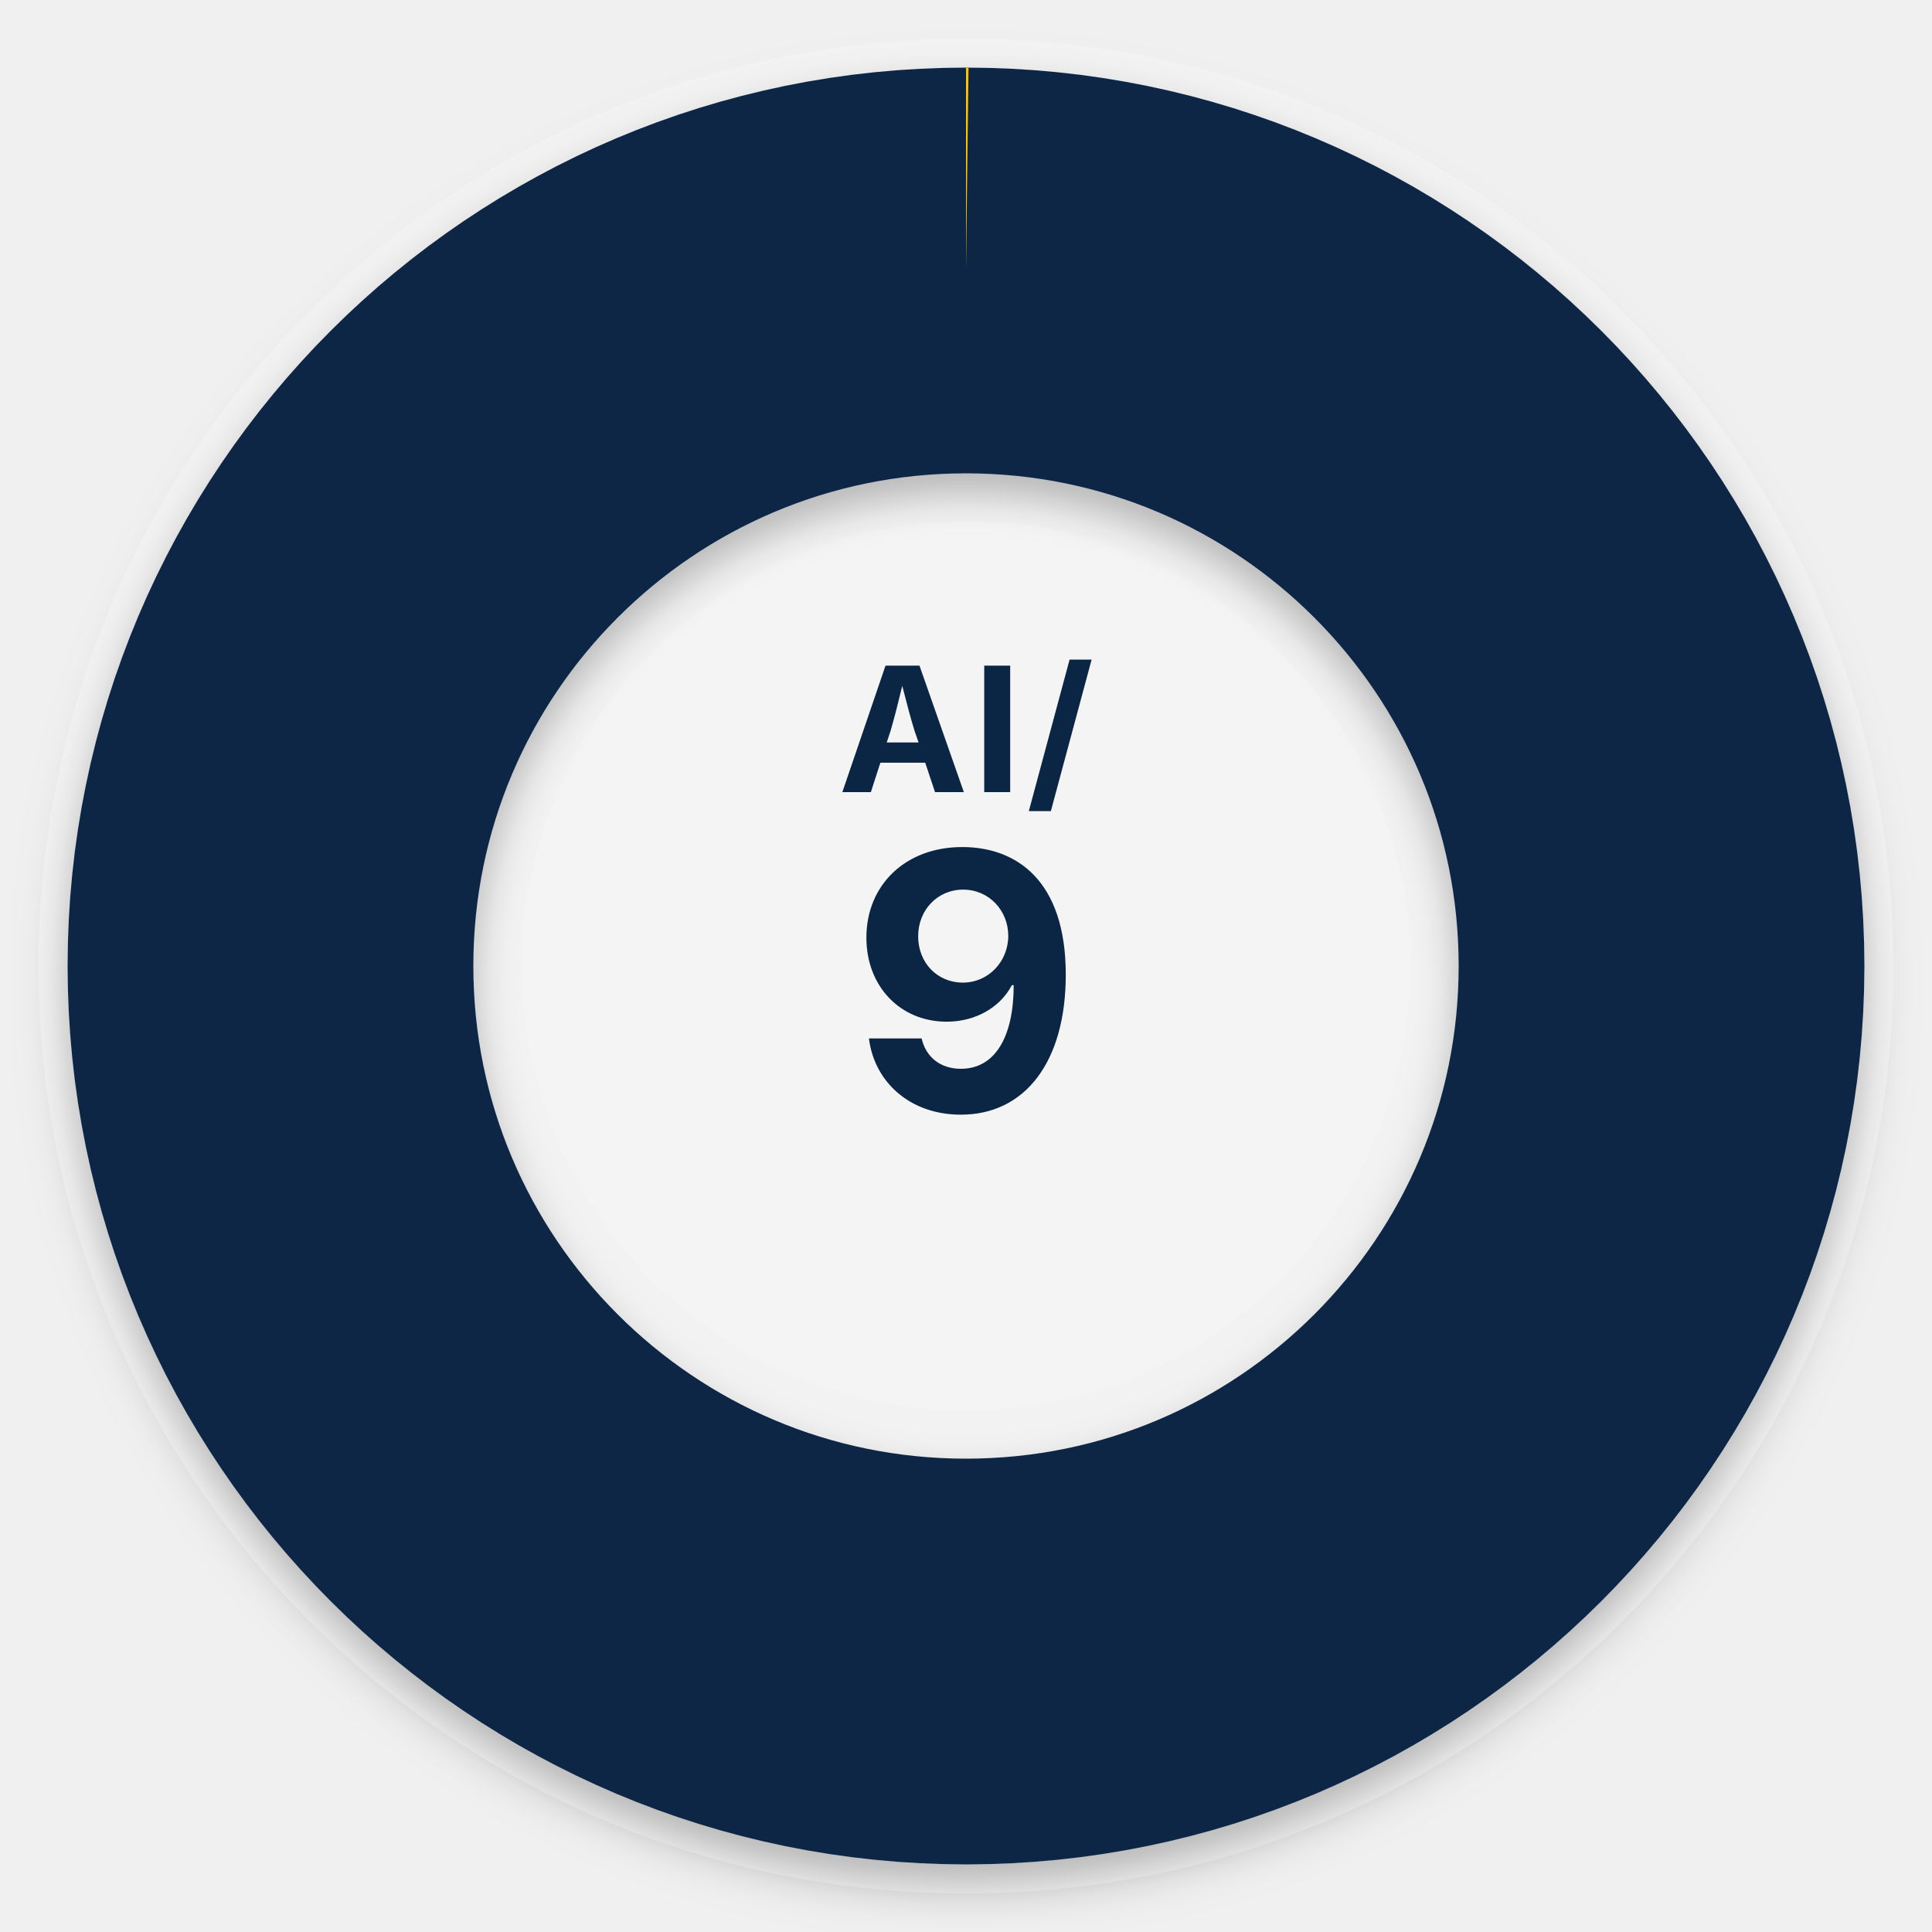
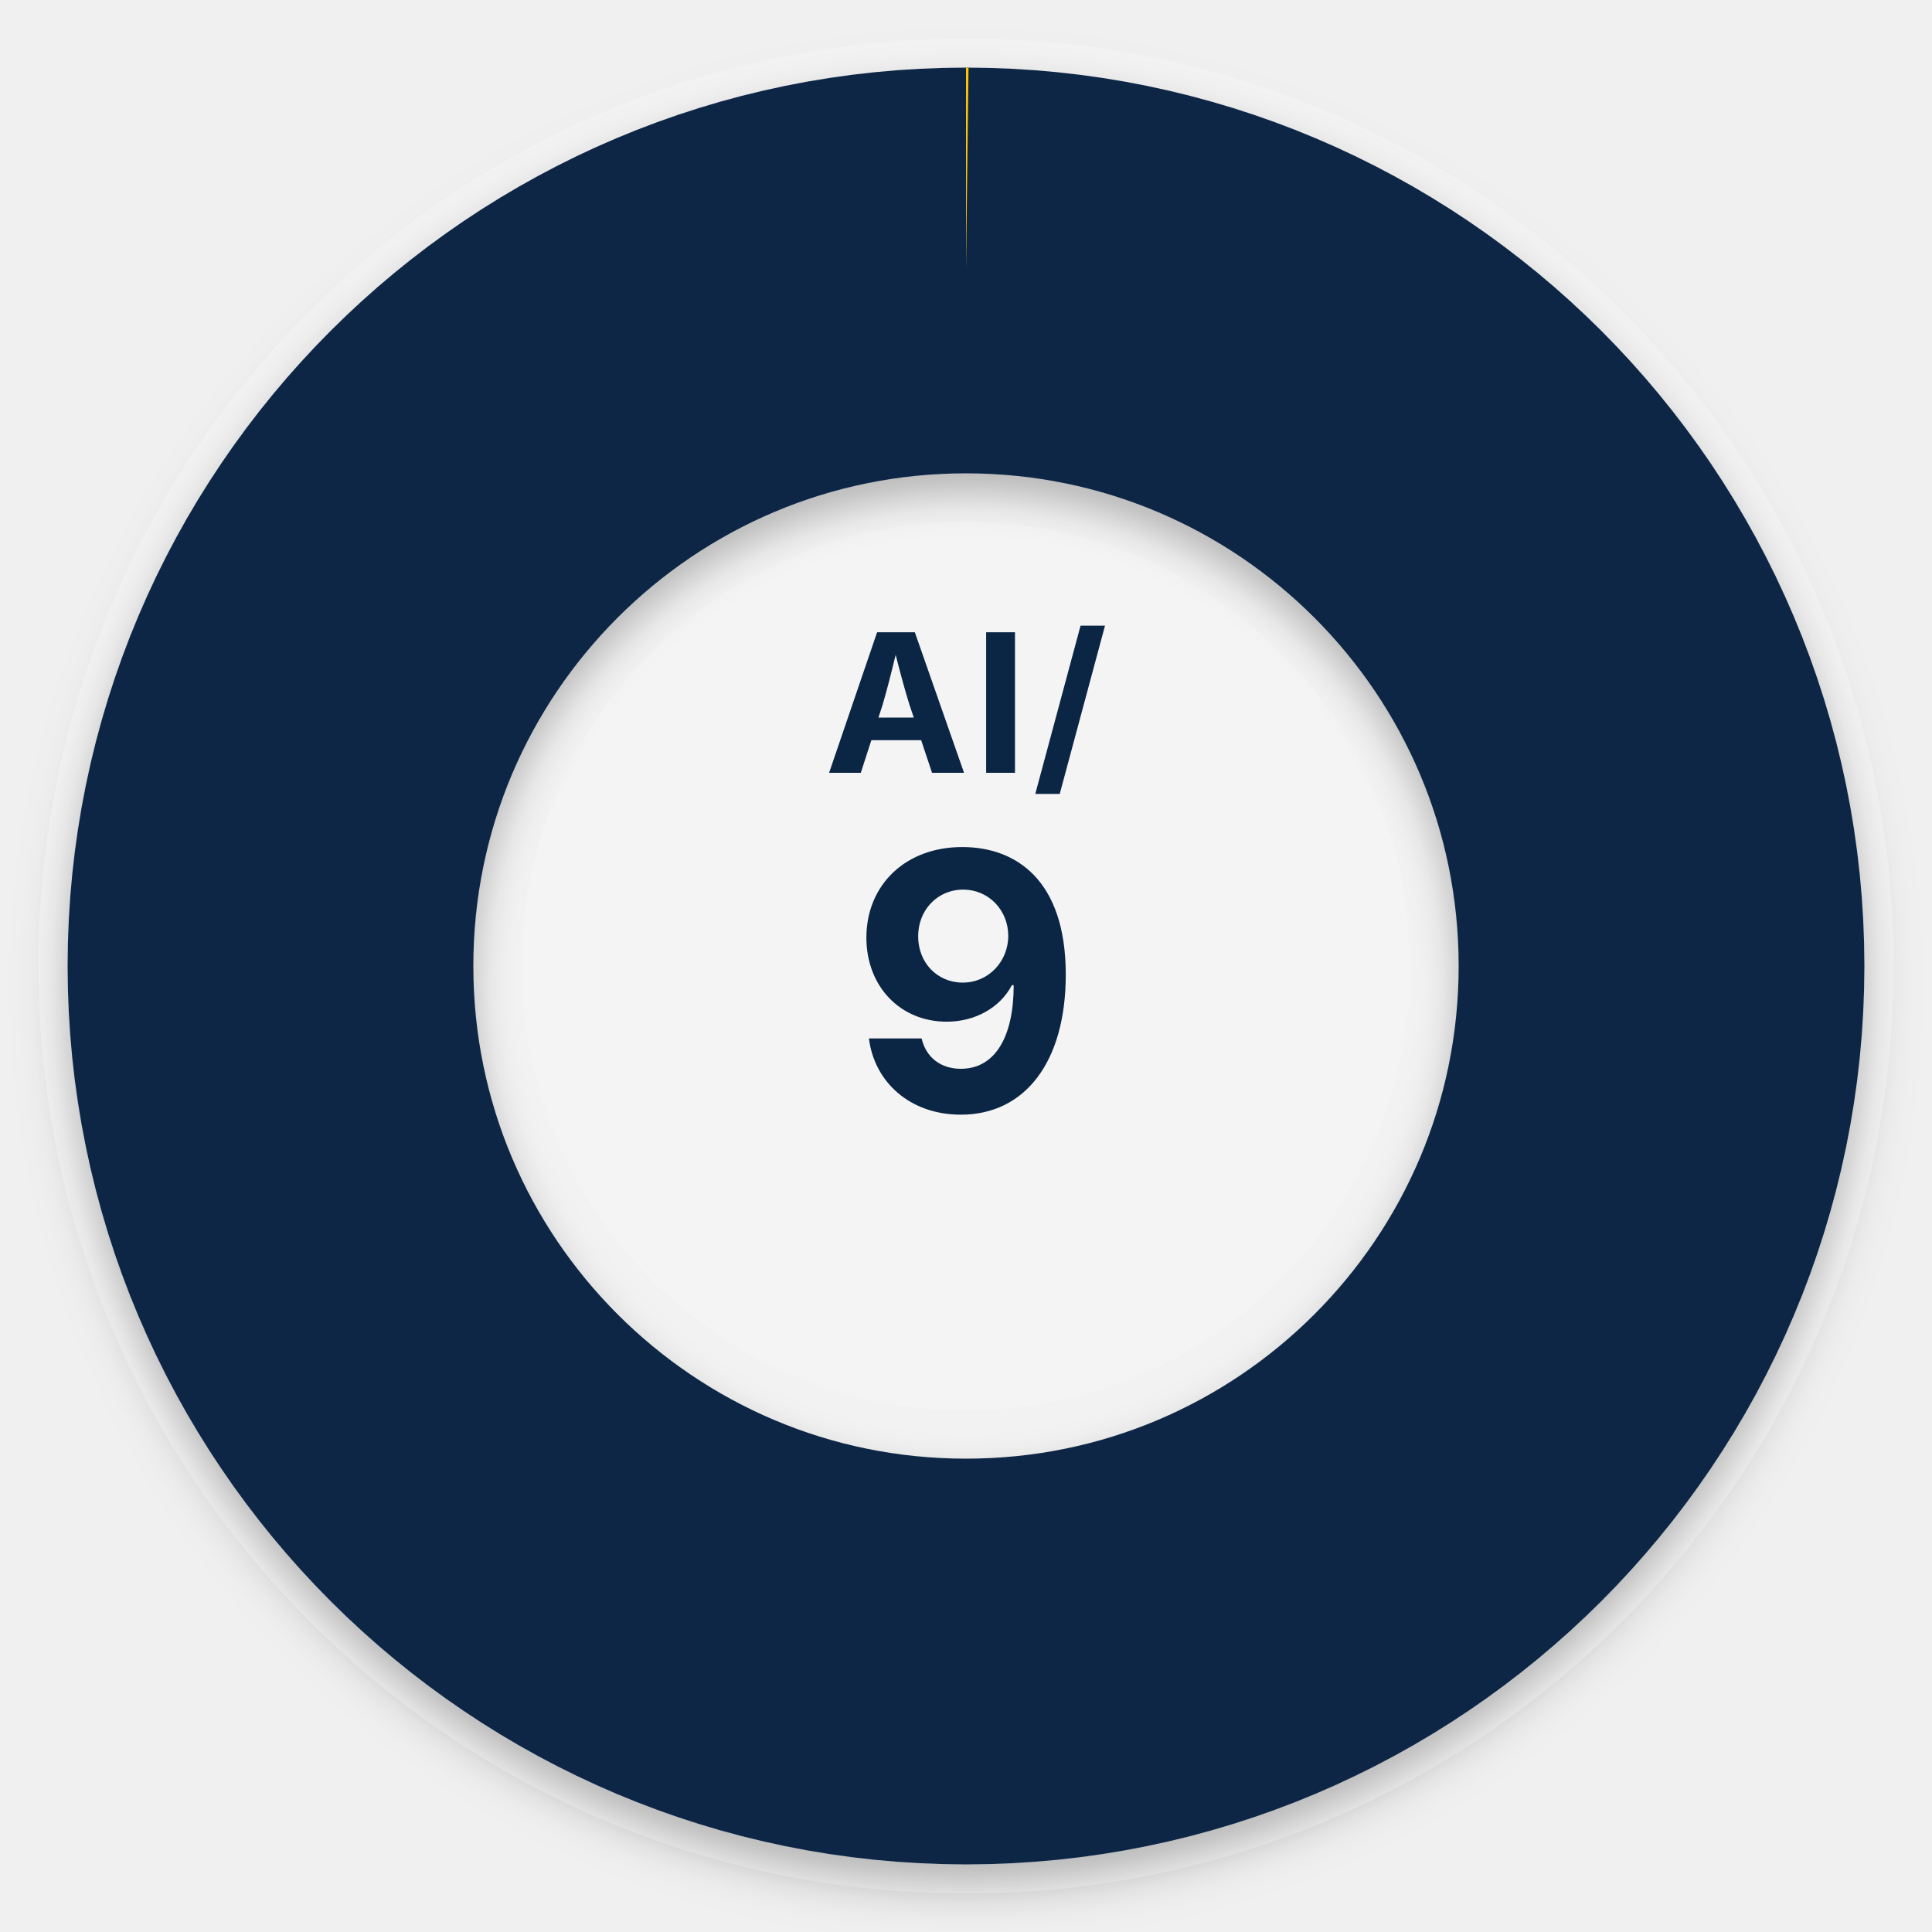
<svg xmlns="http://www.w3.org/2000/svg" width="200" height="200" viewBox="0 0 200 200" aria-label="AI/9">
  <defs>
    <filter id="f-plate-9-0" filterUnits="userSpaceOnUse" x="-20" y="-20" width="240" height="240">
      <feOffset in="SourceAlpha" dx="0" dy="2" result="off" />
      <feGaussianBlur in="off" stdDeviation="2" result="blur" />
      <feColorMatrix in="blur" type="matrix" values="0 0 0 0 0   0 0 0 0 0   0 0 0 0 0   0 0 0 0.26 0" result="shadow" />
      <feMerge>
        <feMergeNode in="shadow" />
        <feMergeNode in="SourceGraphic" />
      </feMerge>
    </filter>
    <filter id="f-donut-9-0" filterUnits="userSpaceOnUse" x="-20" y="-20" width="240" height="240">
      <feOffset in="SourceAlpha" dx="0" dy="2" result="off" />
      <feGaussianBlur in="off" stdDeviation="2" result="blur" />
      <feColorMatrix in="blur" type="matrix" values="0 0 0 0 0   0 0 0 0 0   0 0 0 0 0   0 0 0 0.25 0" result="shadow" />
      <feMerge>
        <feMergeNode in="shadow" />
        <feMergeNode in="SourceGraphic" />
      </feMerge>
    </filter>
  </defs>
  <circle cx="100" cy="100" r="96" fill="#FFFFFF" opacity="0.14" filter="url(#f-plate-9-0)" />
  <g filter="url(#f-donut-9-0)">
    <g transform="rotate(-90 100 100)">
      <circle cx="100" cy="100" r="72" fill="none" stroke="#0B2545" stroke-width="42" stroke-linecap="butt" stroke-dasharray="452.39 0.00" />
      <circle cx="100" cy="100" r="72" fill="none" stroke="#FFC300" stroke-width="42" stroke-linecap="butt" stroke-dasharray="0.00 452.39" stroke-dashoffset="-452.39" />
    </g>
  </g>
  <circle cx="100" cy="100" r="46" fill="#FFFFFF" opacity="0.14" />
-   <text x="100" y="82" text-anchor="middle" font-family="Inter, system-ui, -apple-system, 'Segoe UI', Roboto, Helvetica, Arial, sans-serif" font-size="18" font-weight="700" letter-spacing="0.5" fill="#0B2545">AI/</text>
+   <text x="100" y="80" text-anchor="middle" font-family="Inter, system-ui, -apple-system, 'Segoe UI', Roboto, Helvetica, Arial, sans-serif" font-size="20" font-weight="700" letter-spacing="0.5" fill="#0B2545">AI/</text>
  <text x="100" y="115" text-anchor="middle" font-family="Inter, system-ui, -apple-system, 'Segoe UI', Roboto, Helvetica, Arial, sans-serif" font-size="37" font-weight="700" fill="#0B2545">9</text>
</svg>
